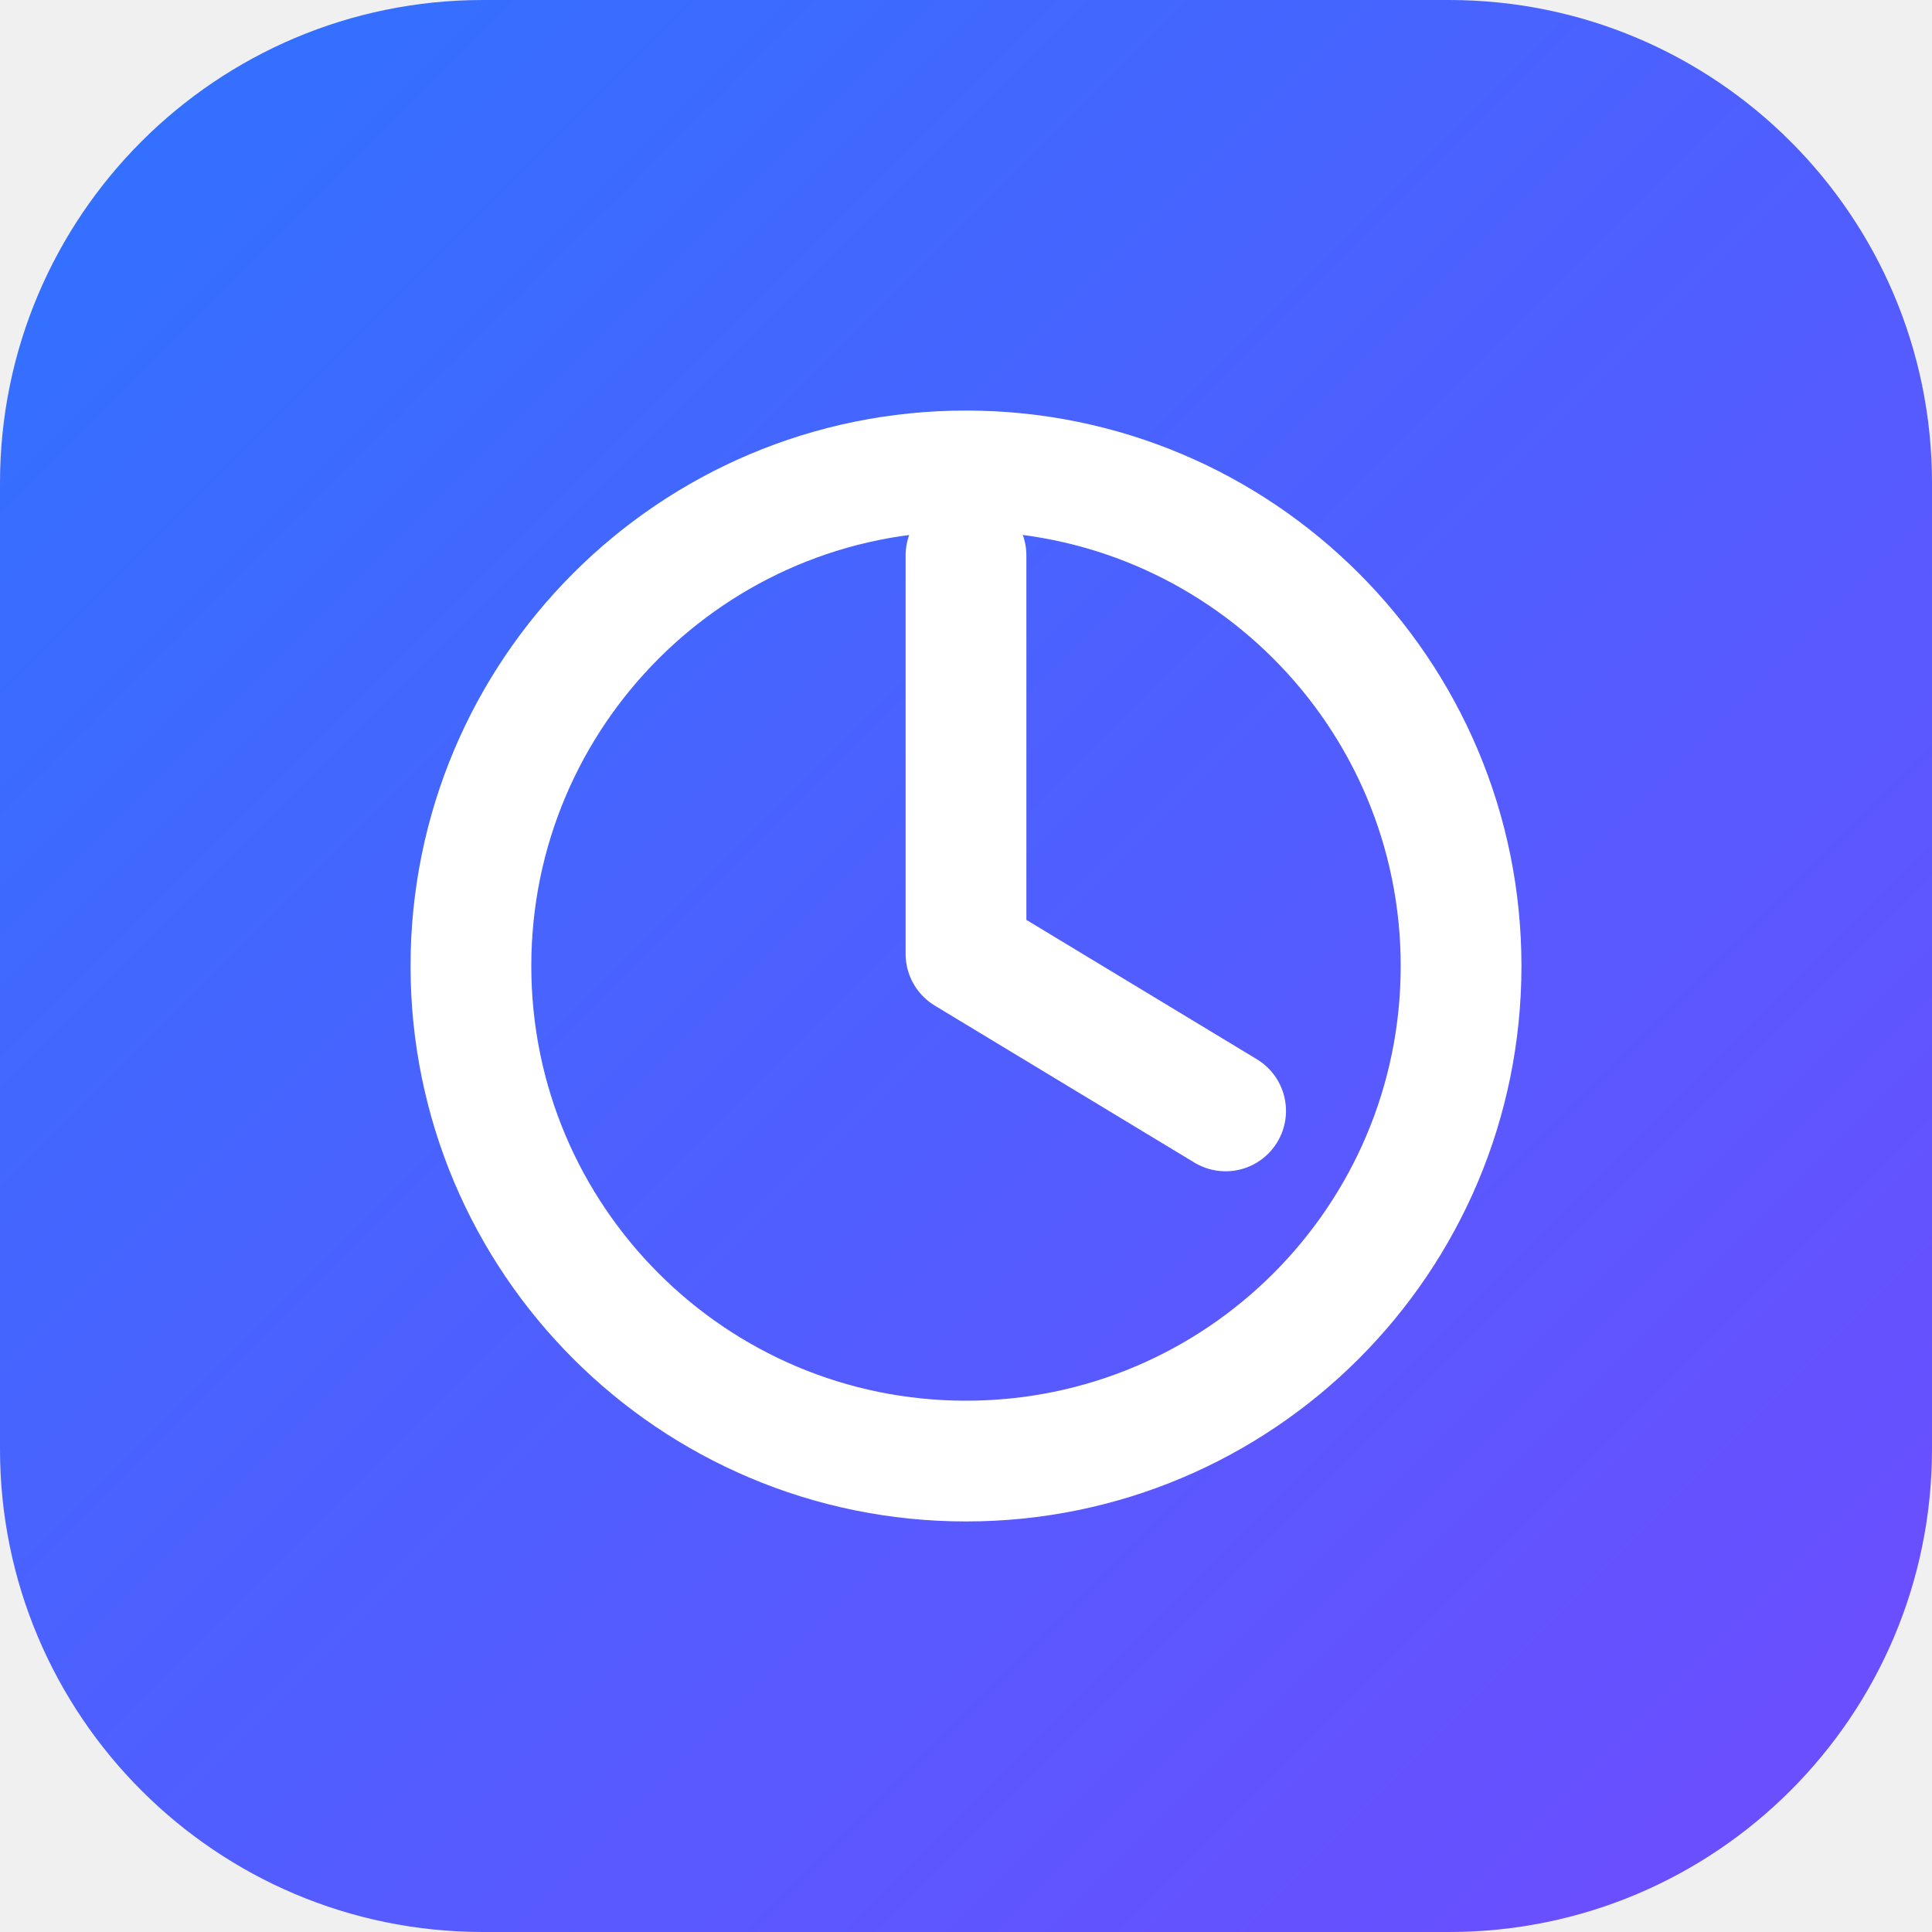
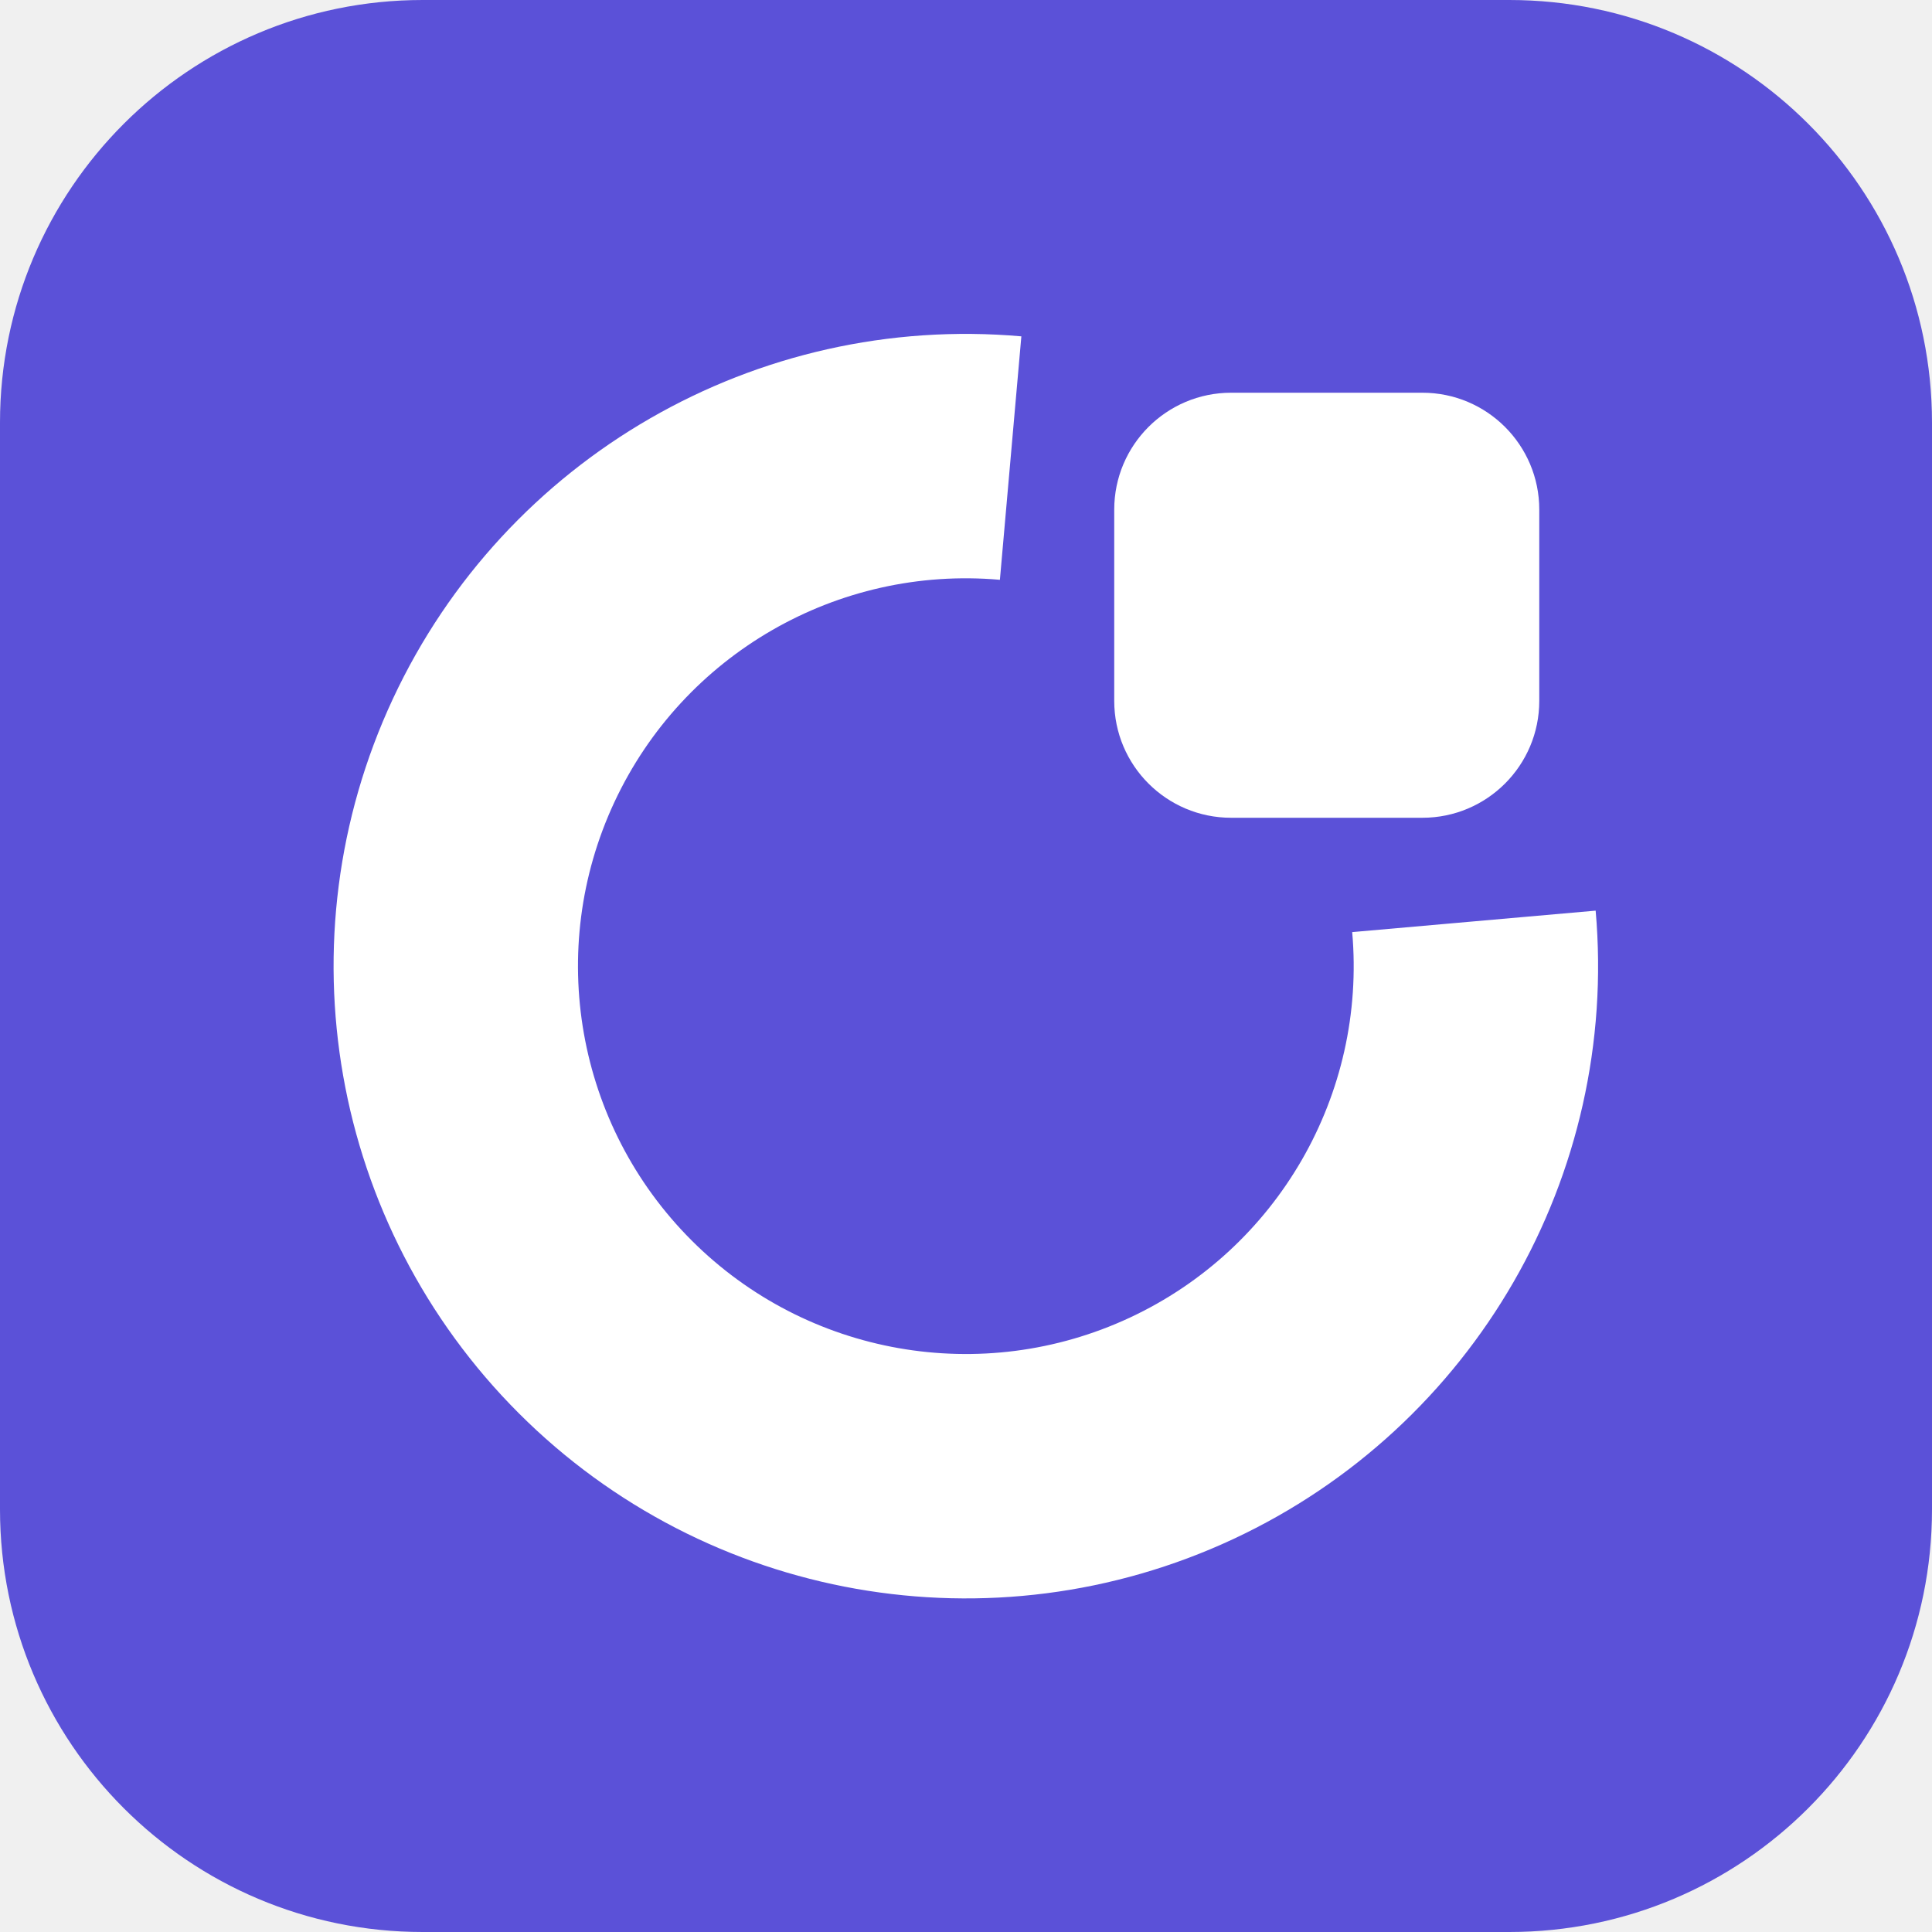
- <svg xmlns="http://www.w3.org/2000/svg" viewBox="0 0 32 32">
-   <defs>
-     <linearGradient id="g" x1="2" y1="2" x2="30" y2="30" gradientUnits="userSpaceOnUse">
-       <stop stop-color="#3370ff" />
-       <stop offset="1" stop-color="#6b4eff" />
-     </linearGradient>
-   </defs>
-   <rect width="32" height="32" rx="8" fill="url(#g)" />
-   <circle cx="16" cy="16" r="8.2" fill="none" stroke="#fff" stroke-width="2" />
-   <path d="M16 9.2v6.6l4.3 2.6" fill="none" stroke="#fff" stroke-width="2" stroke-linecap="round" stroke-linejoin="round" />
+ <svg xmlns="http://www.w3.org/2000/svg" viewBox="0 0 32 32" role="img" aria-label="OCIBot">
+   <style>
+     .tile { fill: #5b51d8 }
+     /* 标签栏用的是浏览器自己的配色，跟应用内的 data-theme 无关，
+        所以这里只能按系统配色微调，让底板在深色标签栏上不发闷。 */
+     @media (prefers-color-scheme: dark) {
+       .tile { fill: #7b73e8 }
+     }
+   </style>
+   <rect class="tile" width="32" height="32" rx="7" />
+   <g transform="translate(1.92 1.92) scale(0.88)">
+     <path d="M25.56 15.16A9.6 9.6 0 1 1 16.84 6.44" fill="none" stroke="#fff" stroke-width="4.6" />
+     <rect x="18.79" y="5.21" width="8" height="8" rx="2.2" fill="#fff" />
+   </g>
</svg>
